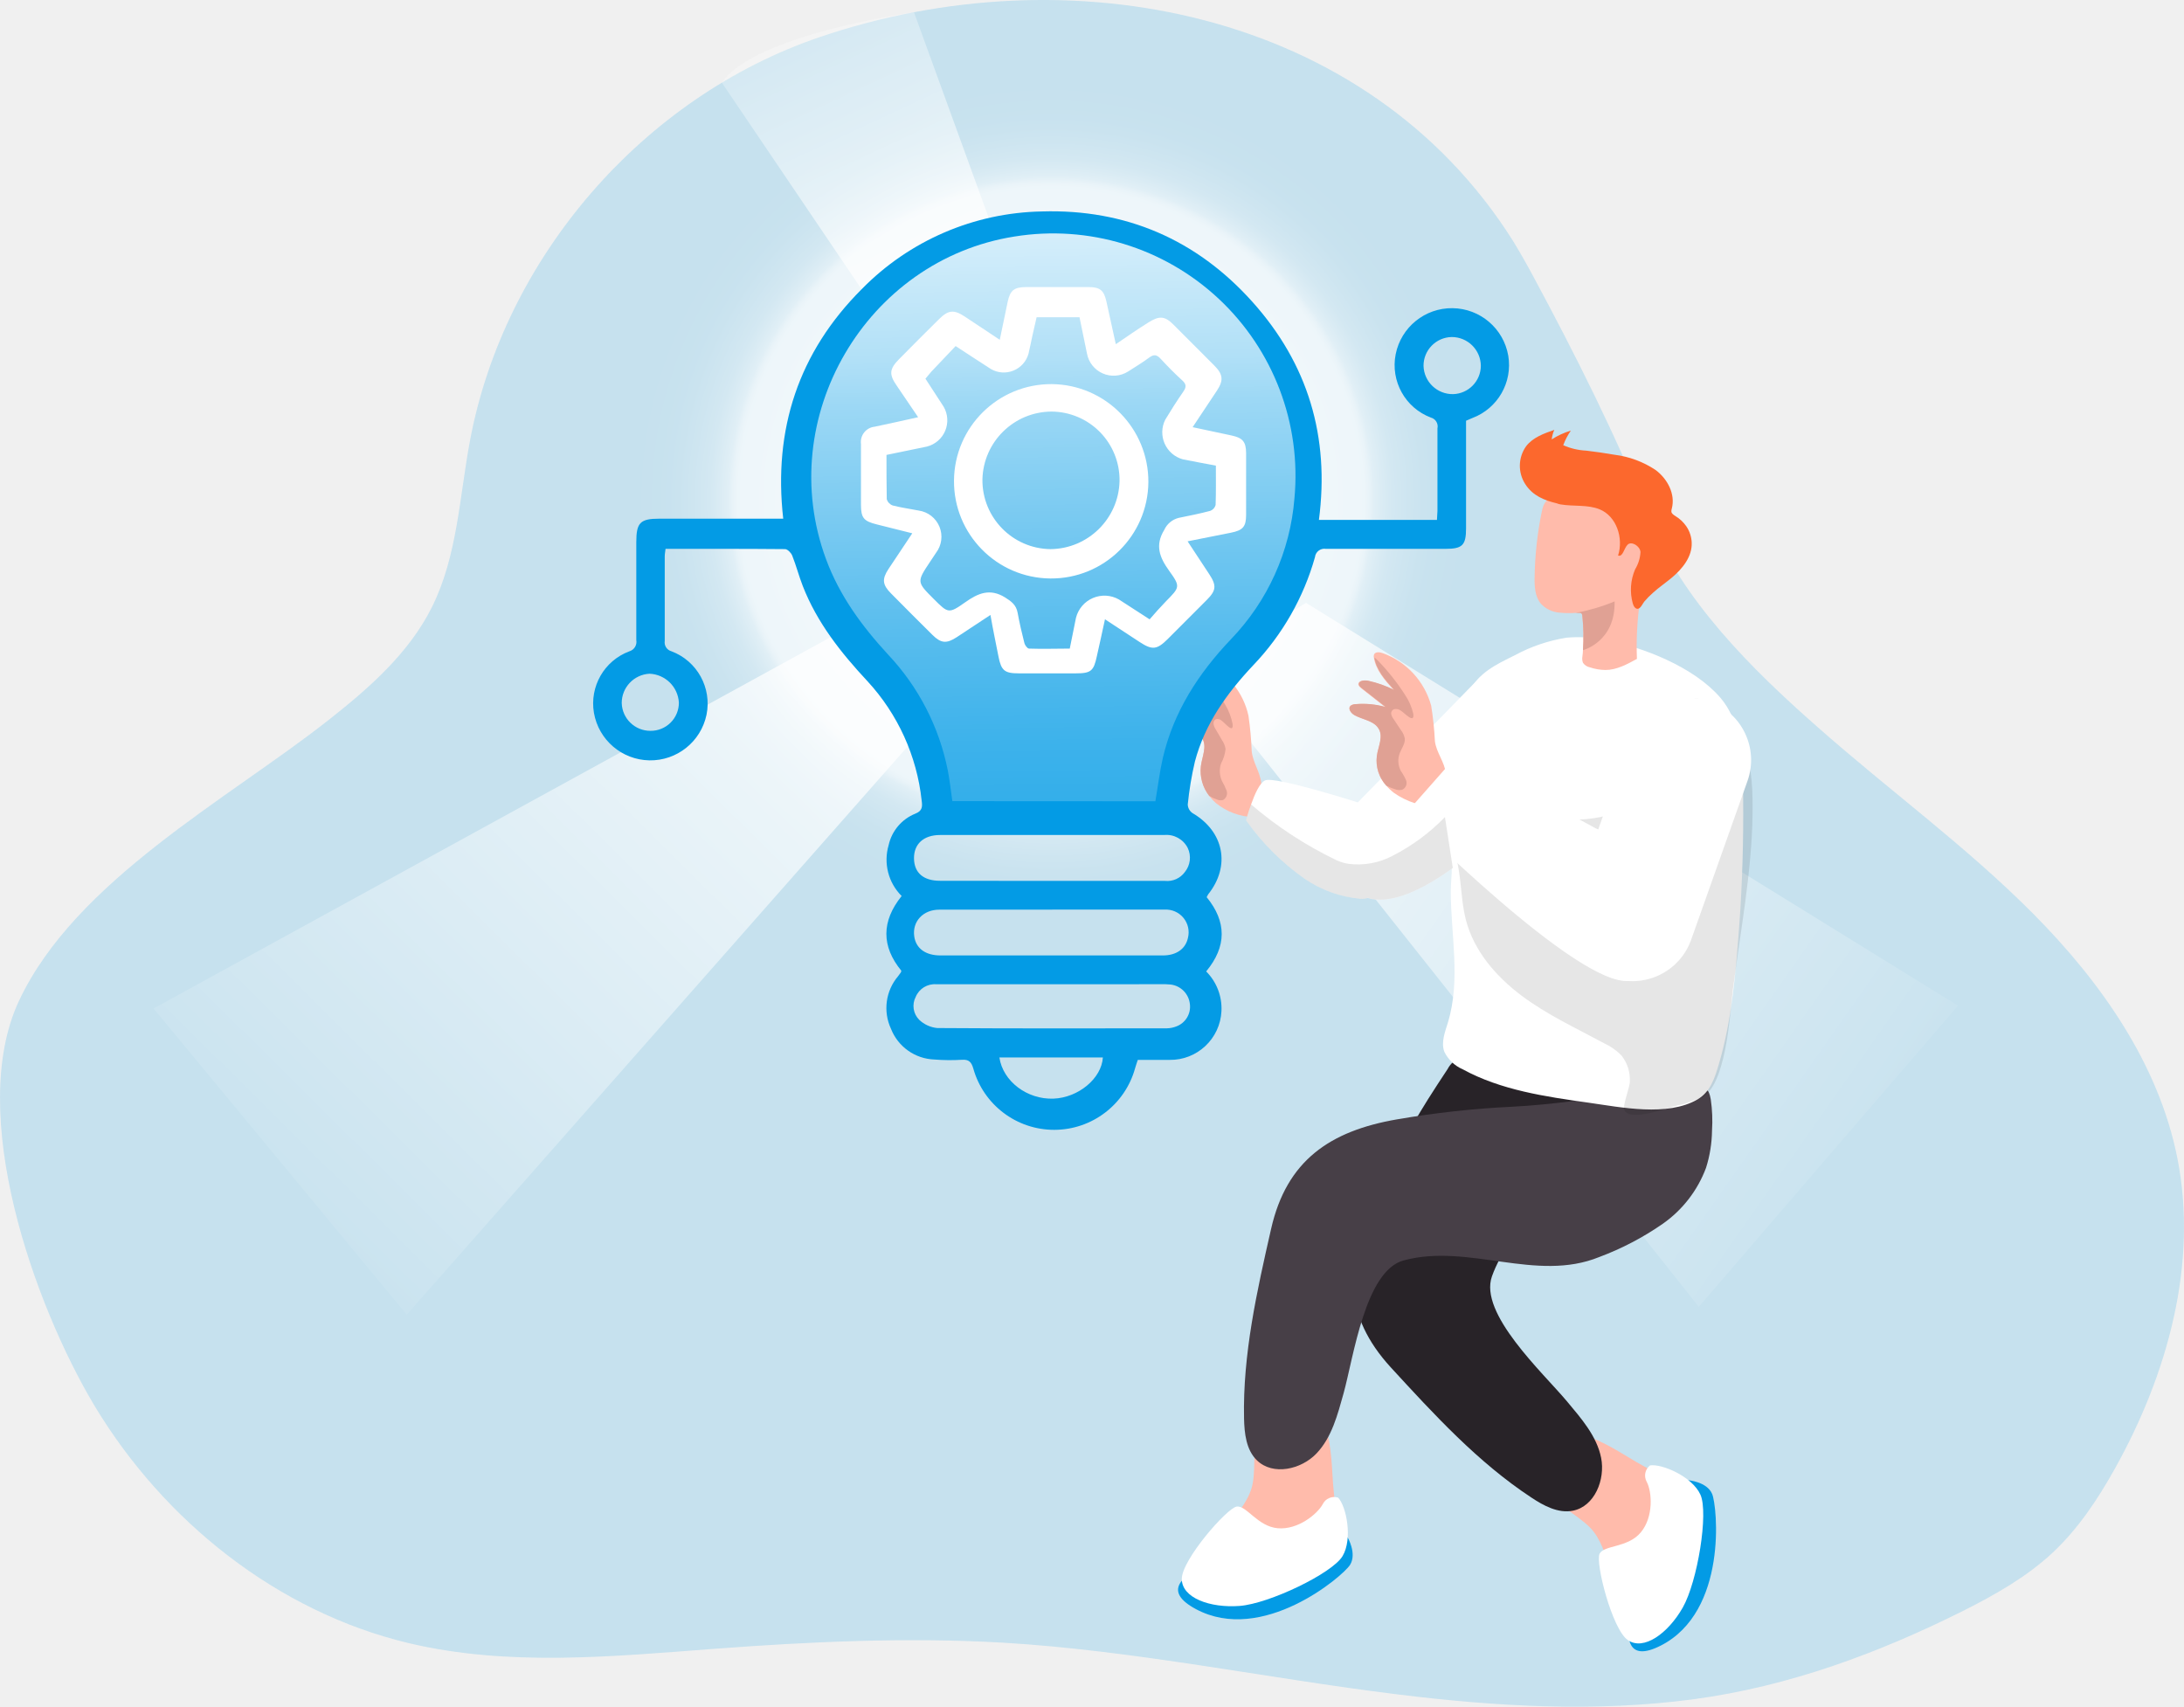
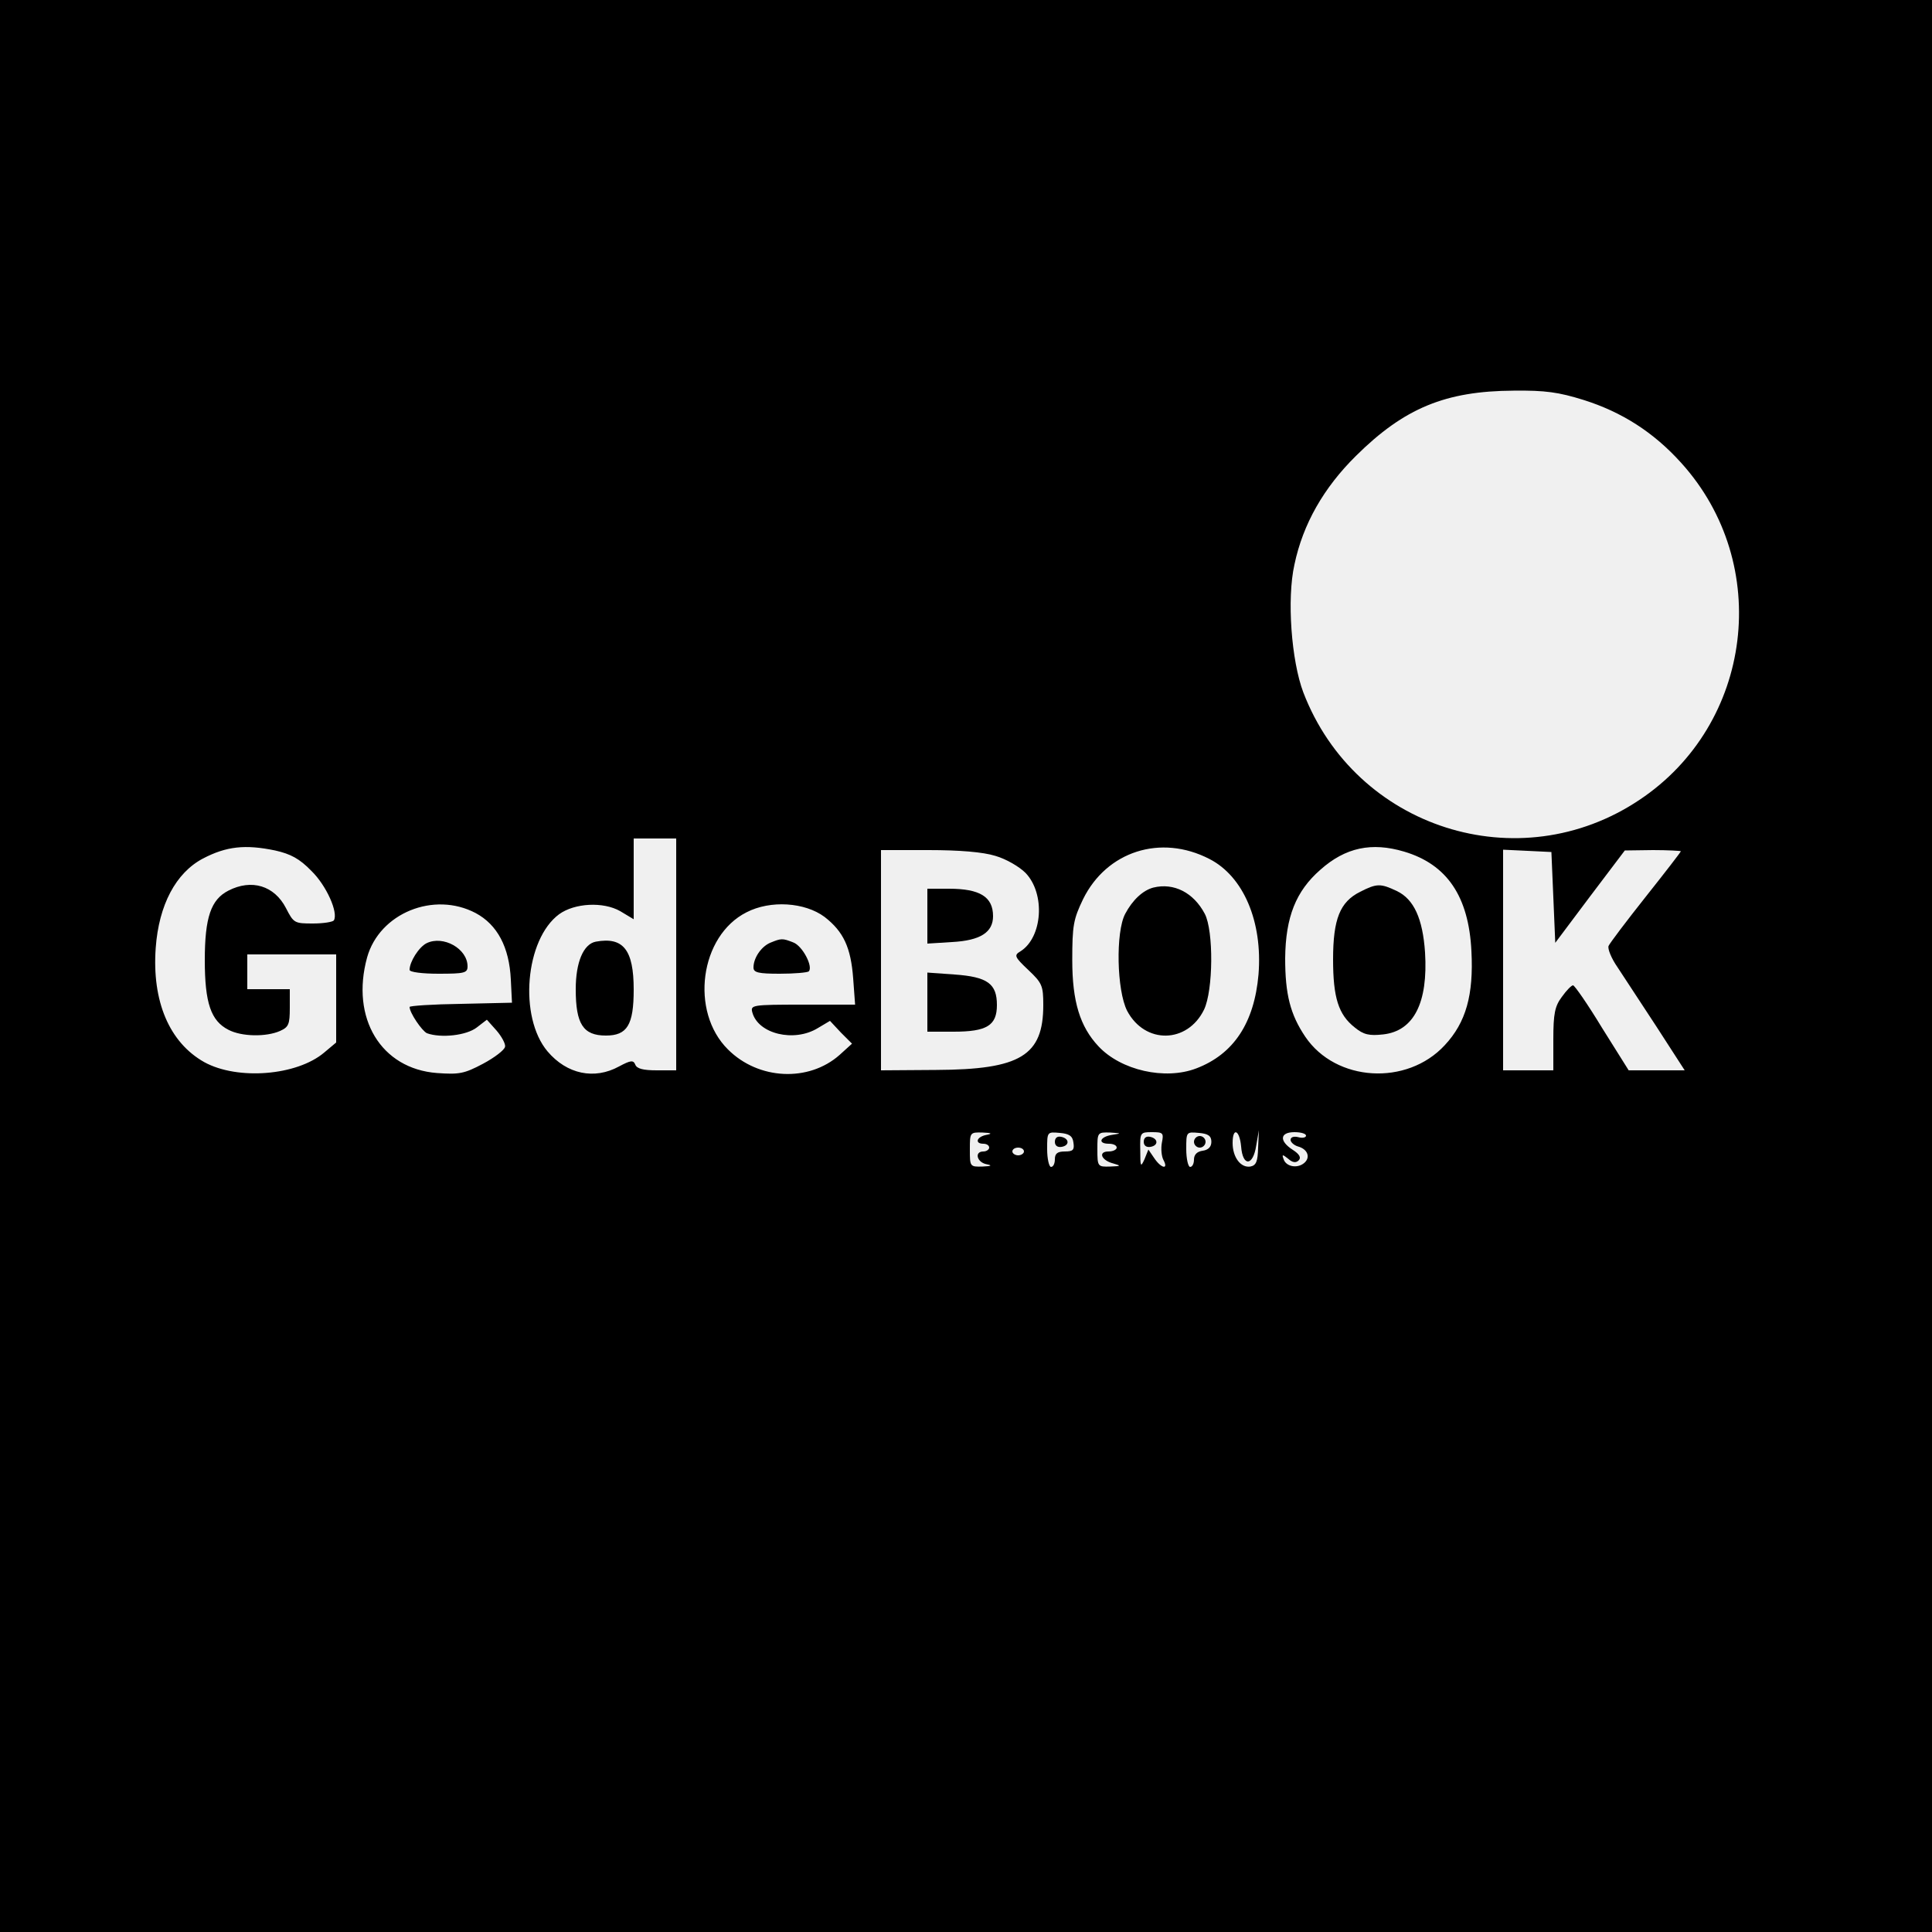
- <svg xmlns="http://www.w3.org/2000/svg" xmlns:xlink="http://www.w3.org/1999/xlink" id="Layer_1" data-name="Layer 1" viewBox="0 0 403.13 315">
-   <defs>
-     <linearGradient id="linear-gradient" x1="1630.96" y1="1694.81" x2="1490.75" y2="1836.15" gradientTransform="translate(-1169.63 2025.06) rotate(-99.69)" gradientUnits="userSpaceOnUse">
-       <stop offset="0.01" stop-color="#fff" />
-       <stop offset="1" stop-color="#fff" stop-opacity="0" />
-     </linearGradient>
-     <radialGradient id="radial-gradient" cx="194" cy="92.22" r="87.63" gradientUnits="userSpaceOnUse">
-       <stop offset="0.01" stop-color="#fff" />
-       <stop offset="0.66" stop-color="#fff" stop-opacity="0.69" />
-       <stop offset="0.67" stop-color="#fff" stop-opacity="0.61" />
-       <stop offset="0.68" stop-color="#fff" stop-opacity="0.47" />
-       <stop offset="0.7" stop-color="#fff" stop-opacity="0.34" />
-       <stop offset="0.72" stop-color="#fff" stop-opacity="0.23" />
-       <stop offset="0.75" stop-color="#fff" stop-opacity="0.15" />
-       <stop offset="0.78" stop-color="#fff" stop-opacity="0.08" />
-       <stop offset="0.81" stop-color="#fff" stop-opacity="0.03" />
-       <stop offset="0.86" stop-color="#fff" stop-opacity="0.01" />
-       <stop offset="1" stop-color="#fff" stop-opacity="0" />
-     </radialGradient>
-     <linearGradient id="linear-gradient-2" x1="217.29" y1="108.58" x2="77.07" y2="249.92" gradientTransform="matrix(1, 0, 0, 1, 0, 0)" xlink:href="#linear-gradient" />
-     <linearGradient id="linear-gradient-3" x1="219.18" y1="97.42" x2="176.94" y2="6.76" gradientTransform="matrix(1, 0, 0, 1, 0, 0)" xlink:href="#linear-gradient" />
-     <linearGradient id="linear-gradient-4" x1="230.89" y1="34.73" x2="237.45" y2="453.05" gradientUnits="userSpaceOnUse">
-       <stop offset="0.01" stop-color="#fff" />
-       <stop offset="0.13" stop-color="#fff" stop-opacity="0.69" />
-       <stop offset="0.15" stop-color="#fff" stop-opacity="0.61" />
-       <stop offset="0.2" stop-color="#fff" stop-opacity="0.47" />
-       <stop offset="0.25" stop-color="#fff" stop-opacity="0.34" />
-       <stop offset="0.3" stop-color="#fff" stop-opacity="0.23" />
-       <stop offset="0.36" stop-color="#fff" stop-opacity="0.15" />
-       <stop offset="0.44" stop-color="#fff" stop-opacity="0.08" />
-       <stop offset="0.52" stop-color="#fff" stop-opacity="0.03" />
-       <stop offset="0.65" stop-color="#fff" stop-opacity="0.01" />
-       <stop offset="1" stop-color="#fff" stop-opacity="0" />
-     </linearGradient>
-   </defs>
-   <path d="M320.61,74c7.67,14.24,15.47,29.73,21.41,44.63,6,15.15,19,28,31,38.56,13.21,11.7,27.57,22.11,40,34.64s23.06,27.63,26.52,44.93c3.91,19.55-1.78,40-11.51,57.43-3.16,5.66-6.79,11.13-11.53,15.55s-10.62,7.76-16.5,10.71c-15.7,7.85-32.21,13.94-49.64,16.29-18.15,2.44-36.6,1.36-54.72-.88-24.36-3-48.49-8.11-73-9.56-17.67-1-35.4-.18-53.06,1.14-18.88,1.42-38.12,3.33-56.54-1.06-24.18-5.78-45.13-22.5-57.94-43.81C44,264,31.4,228.65,41.17,207.83c10.41-22.19,38.6-37.24,57.07-51.77,7.49-5.89,14.89-12.36,19.14-20.88,4.74-9.49,5.09-20.47,7.06-30.89,6.39-33.78,31.95-63.24,64.49-74.33,45.77-15.59,101-5.24,128,37.6C318.2,69.65,319.43,71.79,320.61,74Z" transform="translate(-37.66 -23.1)" fill="#039be5" opacity="0.18" style="isolation:isolate" />
-   <path d="M262.61,152.62l88.62,111.7,47.84-55.59L278.73,134.38S265.28,141.88,262.61,152.62Z" transform="translate(-37.66 -23.1)" fill="url(#linear-gradient)" />
-   <circle cx="194" cy="92.22" r="87.63" fill="url(#radial-gradient)" />
-   <path d="M191,140.7,66,209.25l46.74,56.52,93.54-106.11S201.16,145.14,191,140.7Z" transform="translate(-37.66 -23.1)" fill="url(#linear-gradient-2)" />
-   <path d="M170.91,38.37l25.8,38.15,23.47-13.15-13.81-38S176.7,29.46,170.91,38.37Z" transform="translate(-37.66 -23.1)" fill="url(#linear-gradient-3)" />
-   <path d="M340.76,293.56c2.24,1.22,4.55,2.49,6.07,4.54a12.53,12.53,0,0,1,2.11,7.09,21.32,21.32,0,0,1-5.6,14.87,3.16,3.16,0,0,1-1.8,1.16,2.68,2.68,0,0,1-1.55-.41c-2.56-1.39-3.92-4.24-4.83-7s-1.58-5.69-3.35-8C328.48,301.46,316,297.31,322,290,326.93,283.82,336,291,340.76,293.56Z" transform="translate(-37.66 -23.1)" fill="#ffbbab" />
-   <path d="M301.25,226A176.36,176.36,0,0,0,291,244.9c-5.29,11.4-5.35,21.07,3.37,30.59,8,8.71,16.06,17.51,25.9,24,2.31,1.54,5,3,7.73,2.46,4-.79,6-5.74,5.2-9.76s-3.68-7.28-6.31-10.43c-4.48-5.34-16.29-16.2-13.84-23.07,3.28-9.16,12.86-16,17.69-24.39a3.74,3.74,0,0,0,.68-2.87c-.25-.76,2.61-6.53,2-7-6.25-4.46-16.58-2.9-23.72-5.73a4.32,4.32,0,0,0-2.27-.44,4.42,4.42,0,0,0-2.57,2.18C303.62,222.31,302.42,224.15,301.25,226Z" transform="translate(-37.66 -23.1)" fill="#282328" />
-   <path d="M349.24,296.32s3.48.26,4.45,2.53,2.89,21.7-9.48,28-1.71-17.72-1.71-17.72Z" transform="translate(-37.66 -23.1)" fill="#039be5" />
-   <path d="M342.23,293.59a2.37,2.37,0,0,0-.63,3c1,1.83,1.32,6.49-1.07,9.36s-6.79,2.33-7.61,3.94,2.28,13.9,5.2,15.94,7.43-1.22,10.15-6,4.79-17.47,3.26-20.84S344.41,293.26,342.23,293.59Z" transform="translate(-37.66 -23.1)" fill="#fff" />
-   <path d="M283.84,298.32c.28,2.53.54,5.16-.28,7.57a12.42,12.42,0,0,1-4.62,5.77,21.35,21.35,0,0,1-15.42,3.87,3.19,3.19,0,0,1-2-.82,2.7,2.7,0,0,1-.55-1.51c-.31-2.89,1.26-5.64,3-8s3.79-4.54,4.68-7.31c1.66-5.2-2-17.83,7.4-17.12C284,281.4,283.24,292.89,283.84,298.32Z" transform="translate(-37.66 -23.1)" fill="#ffbbab" />
-   <path d="M316.86,227.38a174,174,0,0,0-21.35,2.34c-12.38,2.14-20.36,7.6-23.22,20.19-2.62,11.51-5.25,23.17-5,35,.06,2.78.39,5.82,2.38,7.75,2.95,2.87,8.17,1.7,11-1.28s3.89-7.16,5-11.12c1.85-6.72,4-22.62,11.09-24.51,12-3.22,24.42,4.12,36.09-.62A53.18,53.18,0,0,0,344.57,249a22,22,0,0,0,8-10.35,23.77,23.77,0,0,0,1.1-6.86,27.73,27.73,0,0,0-.23-5.76c-.4-2.19-.78-1.93-3-1.88-3.77.08-7.52.42-11.26.85C331.76,225.79,324.36,227,316.86,227.38Z" transform="translate(-37.66 -23.1)" fill="#473f47" />
-   <path d="M286.4,306.86s1.77,3,.45,5.1-16.18,14.73-28.44,8.16S272,308.64,272,308.64Z" transform="translate(-37.66 -23.1)" fill="#039be5" />
-   <path d="M284.66,299.54a2.36,2.36,0,0,0-2.84,1.2c-1,1.84-4.59,4.78-8.31,4.45s-5.78-4.25-7.57-4S255.81,311,255.8,314.53s5.23,5.41,10.67,5,17.09-6,19-9.19S286.17,301.14,284.66,299.54Z" transform="translate(-37.66 -23.1)" fill="#fff" />
-   <path d="M286.52,182.56c.17,2.91,1.11,5.45,3.64,6.29a4.11,4.11,0,0,0,.65.18c4.65.93,10.75-2.61,15-5.7a58.36,58.36,0,0,0,5.08-4.13V148.07l-22.62,23.16S286.2,177.45,286.52,182.56Z" transform="translate(-37.66 -23.1)" fill="#fff" />
-   <path d="M305.64,183.23c0,1.45-.18,2.93-.19,4.39,0,8,1.87,16.34-.53,24.22-.54,1.76-1.29,3.64-.67,5.38a6.7,6.7,0,0,0,3.37,3.24c7.08,3.87,15.28,5.06,23.27,6.18,6,.85,14.55,2.63,20.11-.61,2.37-1.38,3.17-3.95,3.93-6.51,2.41-8.16,3.12-16.93,3.75-25.37.08-1.11.16-2.23.23-3.34q.69-11.55.47-23.11c-.11-5.59-.55-11.63-4.2-15.85-4.86-5.62-14.25-9.34-21.38-10.65a24.06,24.06,0,0,0-7-.39,29.84,29.84,0,0,0-9.51,3.23c-3.54,1.75-6.69,3.23-8.43,6.73a47.78,47.78,0,0,0-3.95,12.75,45.58,45.58,0,0,0-.23,12.51c.21,2,.74,4.07.94,6.09C305.62,182.49,305.64,182.86,305.64,183.23Z" transform="translate(-37.66 -23.1)" fill="#fff" />
-   <path d="M338.45,228.76c2.33.69,7.71-1.44,9.5-1.76,1.07-.19,2-.72,3.1-1,5.32-1.33,5.95-16.29,6.48-20.31,1.38-10.65,3.49-21.66,3.62-32.34.05-4.11-.06-8.31-1.41-12.19s-4.11-7.48-8-8.87a4.09,4.09,0,0,0-2.36-.26c-3.25.83-3.92,6.18-4.48,8.78-.84,4-2.26,8.1-5.72,10.55-8.41,6-22.6,1.55-31.69.07a4.19,4.19,0,0,0-2.46.09,3.05,3.05,0,0,0-1.3,3.48,17.57,17.57,0,0,0,1.69,3.63c2.18,4.37,1.6,9.58,2.83,14.31,1.48,5.69,5.55,10.4,10.25,13.93s10.06,6,15.25,8.8a10.64,10.64,0,0,1,3.2,2.25,7.16,7.16,0,0,1,1.55,4.82c0,1.12-1.42,4.52-1,5.31A1.49,1.49,0,0,0,338.45,228.76Z" transform="translate(-37.66 -23.1)" fill="#020202" opacity="0.1" />
-   <path d="M322.08,134.53a5.18,5.18,0,0,0,3.28,1.64,17.56,17.56,0,0,0,3.16.06l.59,0a.63.63,0,0,1,.43.08.67.67,0,0,1,.19.47,35.22,35.22,0,0,1,.12,6.33h0c0,.38-.06.76-.1,1.14a2.18,2.18,0,0,0,.1,1.19,2,2,0,0,0,1.28.84,9.34,9.34,0,0,0,2.86.49c2.08,0,4-1.05,5.82-2.05a59,59,0,0,1,.57-10.79c.67-4.61,1.88-9.23,1.38-13.86a9,9,0,0,0-1.9-5c-1.67-1.87-4.36-2.48-6.87-2.47a17.38,17.38,0,0,0-9.43,2.58c-1,.71-1.16,1.61-1.4,2.79-.36,1.82-.65,3.66-.85,5.5q-.35,3.15-.39,6.33C320.9,131.42,321,133.25,322.08,134.53Z" transform="translate(-37.66 -23.1)" fill="#ffbbab" />
-   <path d="M325.74,116.21c2.36.4,4.95,0,7.18.9,3.12,1.27,4.45,5.32,3.41,8.53.9.32,1.06-1.3,1.76-2s2.27.22,2.38,1.35a6.91,6.91,0,0,1-1,3.21,9.51,9.51,0,0,0-.42,6.31c.14.49.5,1.08,1,.95s.84-1,1.14-1.34a14.92,14.92,0,0,1,1.58-1.6c1.1-1,2.3-1.81,3.43-2.75,2-1.66,3.84-3.93,3.72-6.53a5.71,5.71,0,0,0-1-3,6.59,6.59,0,0,0-2-1.88c-.31-.2-.68-.42-.75-.79a1.61,1.61,0,0,1,.08-.61c.69-2.63-.78-5.46-3-7.11a17.54,17.54,0,0,0-7.58-2.81c-1.74-.31-3.49-.55-5.24-.76a11.85,11.85,0,0,1-4.22-1,11.86,11.86,0,0,1,1.4-2.69,13.45,13.45,0,0,0-3.53,1.62,6,6,0,0,1,.48-1.76c-1.91.66-3.93,1.38-5.19,3a6.22,6.22,0,0,0-.18,7c1.36,2.13,3.49,3,5.83,3.56Q325.42,116.17,325.74,116.21Z" transform="translate(-37.66 -23.1)" fill="#fc682d" />
-   <path d="M328.52,136.23l.59,0a.63.63,0,0,1,.43.08.67.67,0,0,1,.19.47,35.22,35.22,0,0,1,.12,6.33h0s6-1.53,5.84-9a35.53,35.53,0,0,1-7.13,2.11Z" transform="translate(-37.66 -23.1)" fill="#e0a194" />
-   <path d="M255.7,157c1.28.81,3,1.05,3.83,2.34,1,1.51,0,3.44-.21,5.21a7.5,7.5,0,0,0,1.54,5.46,8.69,8.69,0,0,0,1.24,1.33,11.58,11.58,0,0,0,7,2.59s1.41-5.66,1.37-6.24c-.17-2-1.54-3.82-1.76-5.89a65,65,0,0,0-.6-6.56,13.81,13.81,0,0,0-7.75-9.65c-.49-.22-1.19-.35-1.46.12a1,1,0,0,0-.07.64v0c.3,2.27,1.78,4.19,3.21,6a16.58,16.58,0,0,0-4.12-1.67c-.64-.17-1.59-.07-1.6.59a1.16,1.16,0,0,0,.49.78l3.86,3.46a12,12,0,0,0-4.86-.53,1.27,1.27,0,0,0-.76.26C254.57,155.75,255.09,156.62,255.7,157Z" transform="translate(-37.66 -23.1)" fill="#ffbbab" />
-   <path d="M255.7,157c1.28.81,3,1.05,3.83,2.34,1,1.51,0,3.44-.21,5.21a7.5,7.5,0,0,0,1.54,5.46,7.27,7.27,0,0,0,1.44.67,1.64,1.64,0,0,0,1.11.09,1.43,1.43,0,0,0,.67-1.7,11,11,0,0,0-.86-1.8,4.43,4.43,0,0,1-.17-3.26,7,7,0,0,0,.83-2.66,4,4,0,0,0-.65-1.62l-1.17-2a2.46,2.46,0,0,1-.4-1,.85.85,0,0,1,.43-.88,1.19,1.19,0,0,1,1.09.29c.65.47,2.2,2.46,2,.61a11,11,0,0,0-1.35-3.55,39.77,39.77,0,0,0-4.39-6.31,4.66,4.66,0,0,0-.58-.6v0c.3,2.27,1.78,4.19,3.21,6a16.58,16.58,0,0,0-4.12-1.67c-.64-.17-1.59-.07-1.6.59a1.16,1.16,0,0,0,.49.78l3.86,3.46a12,12,0,0,0-4.86-.53,1.27,1.27,0,0,0-.76.26C254.57,155.75,255.09,156.62,255.7,157Z" transform="translate(-37.66 -23.1)" fill="#e0a194" />
-   <path d="M287.67,155.11c1.46.81,3.45,1,4.36,2.34,1.09,1.51,0,3.44-.23,5.21a6.86,6.86,0,0,0,1.75,5.46,9.36,9.36,0,0,0,1.41,1.33,14.35,14.35,0,0,0,8,2.59s1.61-5.66,1.56-6.24c-.19-2-1.75-3.82-2-5.89a59.76,59.76,0,0,0-.69-6.56A14.33,14.33,0,0,0,293,143.7c-.56-.22-1.36-.35-1.67.12a.94.94,0,0,0-.08.64v0c.34,2.27,2,4.19,3.66,6a20.36,20.36,0,0,0-4.7-1.67c-.72-.17-1.81-.07-1.82.59,0,.32.3.57.56.78l4.4,3.46a15.43,15.43,0,0,0-5.54-.53,1.59,1.59,0,0,0-.87.26C286.38,153.86,287,154.73,287.67,155.11Z" transform="translate(-37.66 -23.1)" fill="#ffbbab" />
-   <path d="M287.67,155.11c1.46.81,3.45,1,4.36,2.34,1.09,1.51,0,3.44-.23,5.21a6.86,6.86,0,0,0,1.75,5.46,8.81,8.81,0,0,0,1.64.67,2.13,2.13,0,0,0,1.27.09,1.37,1.37,0,0,0,.76-1.7,10.22,10.22,0,0,0-1-1.8,4,4,0,0,1-.19-3.26c.35-.89,1-1.73.94-2.66a3.66,3.66,0,0,0-.74-1.62l-1.33-2a2.31,2.31,0,0,1-.46-1A.83.83,0,0,1,295,154a1.52,1.52,0,0,1,1.25.29c.74.47,2.5,2.46,2.29.61a10.34,10.34,0,0,0-1.54-3.55,40,40,0,0,0-5-6.31,4.82,4.82,0,0,0-.66-.6v0c.34,2.27,2,4.19,3.66,6a20.36,20.36,0,0,0-4.7-1.67c-.72-.17-1.81-.07-1.82.59,0,.32.3.57.56.78l4.4,3.46a15.43,15.43,0,0,0-5.54-.53,1.59,1.59,0,0,0-.87.26C286.38,153.86,287,154.73,287.67,155.11Z" transform="translate(-37.66 -23.1)" fill="#e0a194" />
-   <path d="M267.66,174.52a44.48,44.48,0,0,0,10.86,10.82A21.68,21.68,0,0,0,288.73,189a3.63,3.63,0,0,0,1.43-.16,3.84,3.84,0,0,0,2-1.36,11.35,11.35,0,0,0,2.62-6.45c.25-6.2-6.47-9.81-6.47-9.81s-15.3-4.88-17.12-4.08c-1,.43-1.94,2.58-2.6,4.45C268,173.16,267.66,174.52,267.66,174.52Z" transform="translate(-37.66 -23.1)" fill="#fff" />
-   <rect x="332.71" y="151" width="22.97" height="54.09" rx="11.49" transform="translate(571.41 437.82) rotate(-160.47)" fill="#fff" />
-   <path d="M332.2,176l-25.31-13.8-9.76,11.07s31.87,32.14,41.28,30.87,5.43-11.24,5.43-11.24S347.39,182.22,332.2,176Z" transform="translate(-37.66 -23.1)" fill="#fff" />
-   <path d="M267.66,174.52a44.48,44.48,0,0,0,10.86,10.82A21.68,21.68,0,0,0,288.73,189a3.63,3.63,0,0,0,1.43-.16,4.11,4.11,0,0,0,.65.18c4.65.93,10.75-2.61,15-5.7l0-.1-1.44-9.3a36.66,36.66,0,0,1-9.59,7.11,13.72,13.72,0,0,1-8.22,1.52,8.52,8.52,0,0,1-2.21-.67,72.29,72.29,0,0,1-15.76-10.29C268,173.16,267.66,174.52,267.66,174.52Z" transform="translate(-37.66 -23.1)" fill="#020202" opacity="0.1" />
-   <g id="I4ccdY">
-     <path d="M260.39,188.7c3.7,4.53,3.73,9.1-.09,13.71a9.69,9.69,0,0,1,2.82,7.33,9.45,9.45,0,0,1-9.59,9c-1.92,0-3.84,0-5.85,0-.18.57-.36,1-.5,1.54a15.5,15.5,0,0,1-29.86.07c-.35-1.22-.82-1.72-2.12-1.63a35.88,35.88,0,0,1-5.08-.05,8.94,8.94,0,0,1-8-5.67,9.08,9.08,0,0,1,1.32-9.72c.18-.23.35-.47.52-.71a1.13,1.13,0,0,0,.07-.29c-3.69-4.5-3.69-9.13.06-13.79a9.47,9.47,0,0,1-2.4-9.4,8.16,8.16,0,0,1,4.92-5.8c1.38-.53,1.31-1.39,1.17-2.45a38.57,38.57,0,0,0-10-22c-4.91-5.26-9.3-10.81-11.94-17.57-.72-1.85-1.22-3.78-1.95-5.62-.2-.51-.86-1.18-1.31-1.19-7.31-.07-14.61-.05-22.07-.05-.05.5-.15.94-.15,1.38,0,5.2,0,10.41,0,15.61a1.71,1.71,0,0,0,1.25,1.92,10.32,10.32,0,0,1,6.46,11.72,10.58,10.58,0,0,1-20.78-.36,10.27,10.27,0,0,1,6.52-11.35,1.82,1.82,0,0,0,1.3-2.08c0-6,0-12.05,0-18.08,0-3.6.72-4.33,4.26-4.33h22.86c-1.86-16.54,2.84-30.72,14.49-42.37A47.76,47.76,0,0,1,230,62.13c15.44-.46,28.51,5.18,38.81,16.66s14.31,24.94,12.3,40.28H302.9c0-.61.09-1.12.09-1.63,0-5.09,0-10.18,0-15.26a1.69,1.69,0,0,0-1.21-2,10.35,10.35,0,0,1-6.5-11.7,10.57,10.57,0,0,1,20.78.27,10.44,10.44,0,0,1-6.6,11.5c-.38.15-.75.32-1.19.51v19.84c0,3.14-.67,3.81-3.79,3.81-7.36,0-14.73,0-22.1,0a1.74,1.74,0,0,0-2,1.54A47.54,47.54,0,0,1,269,145.88c-4.88,5.18-8.94,10.82-10.78,17.79a62,62,0,0,0-1.32,7.92,2,2,0,0,0,.87,1.59c5.83,3.4,7.08,9.76,2.9,15A5.1,5.1,0,0,0,260.39,188.7Zm-28.54-3c7,0,13.9,0,20.86,0a4,4,0,0,0,3.65-1.63,4.19,4.19,0,0,0,.53-4.46,4.4,4.4,0,0,0-4.35-2.38c-13.78,0-27.57,0-41.36,0-3.05,0-4.85,1.67-4.81,4.34s1.77,4.11,4.8,4.11Zm.06,5.31H227.7c-5.55,0-11.11,0-16.66,0-3,0-5,2.18-4.63,4.9.3,2.23,2.05,3.55,4.86,3.55q12.9,0,25.78,0c5.09,0,10.18,0,15.26,0,2.51,0,4.19-1.23,4.62-3.22A4.2,4.2,0,0,0,252.6,191C245.7,191,238.81,191,231.91,191Zm-.06,13.77H210.48a3.79,3.79,0,0,0-3.79,2.32,3.61,3.61,0,0,0,.64,4.24,5.61,5.61,0,0,0,3.34,1.52c14.13.1,28.27.07,42.4.05a5,5,0,0,0,1.7-.34,3.88,3.88,0,0,0,2.52-4.16,4.06,4.06,0,0,0-3.54-3.58,15.34,15.34,0,0,0-1.92-.06Zm-9.72,13.51c.65,4.4,5.12,7.79,10,7.6,4.6-.18,8.87-3.74,9.1-7.6ZM300.42,90.64a5.37,5.37,0,0,0,5.48,5.21A5.27,5.27,0,0,0,311,90.62a5.37,5.37,0,0,0-5.39-5.31A5.3,5.3,0,0,0,300.42,90.64ZM157.74,158a5.19,5.19,0,0,0,5.23-5.2,5.65,5.65,0,0,0-5.43-5.34,5.41,5.41,0,0,0-5.12,5.4A5.28,5.28,0,0,0,157.74,158Z" transform="translate(-37.66 -23.1)" fill="#039be5" />
+ <svg xmlns="http://www.w3.org/2000/svg" version="1.0" width="500pt" height="500pt" viewBox="0 0 500 500" preserveAspectRatio="xMidYMid meet">
+   <g transform="translate(0,500) scale(0.1,-0.1)" fill="#000000" stroke="none">
+     <path d="M0 2500 l0 -2500 2500 0 2500 0 0 2500 0 2500 -2500 0 -2500 0 0 -2500z m4098 1465 c99 -31 182 -84 253 -163 237 -262 186 -676 -108 -872 -312 -209 -735 -74 -870 278 -31 82 -43 242 -23 331 22 105 76 199 159 281 125 124 232 168 408 169 82 1 117 -4 181 -24z m-2348 -1435 l0 -300 -50 0 c-35 0 -52 4 -56 15 -5 12 -12 11 -42 -5 -64 -35 -135 -20 -185 39 -75 89 -58 290 30 355 40 29 114 33 158 8 l35 -21 0 104 0 105 55 0 55 0 0 -300z m-1038 269 c40 -9 63 -21 94 -53 39 -38 70 -108 58 -128 -3 -4 -27 -8 -54 -8 -48 0 -50 1 -70 40 -30 58 -89 76 -149 45 -45 -23 -61 -69 -61 -180 0 -111 16 -157 61 -180 34 -18 98 -19 134 -3 22 10 25 17 25 60 l0 48 -55 0 -55 0 0 45 0 45 115 0 115 0 0 -114 0 -114 -31 -26 c-71 -60 -224 -72 -310 -25 -91 51 -136 158 -126 296 8 111 52 194 122 231 61 32 110 37 187 21z m2418 -22 c88 -45 138 -162 127 -299 -11 -125 -64 -206 -161 -243 -81 -31 -195 -5 -253 57 -48 51 -68 116 -68 223 0 90 3 106 28 158 61 124 201 169 327 104z m504 19 c111 -33 167 -116 174 -257 6 -114 -14 -185 -69 -244 -98 -106 -282 -95 -361 22 -39 58 -52 110 -52 203 1 107 28 174 91 229 65 58 133 72 217 47z m-1058 -11 c28 -8 62 -28 78 -44 52 -54 44 -167 -13 -203 -17 -10 -16 -14 20 -48 36 -34 39 -41 39 -91 0 -131 -59 -167 -277 -168 l-143 -1 0 285 0 285 123 0 c80 0 141 -5 173 -15z m1444 -107 l5 -118 90 120 90 119 73 1 c39 0 72 -2 72 -3 0 -2 -41 -55 -91 -118 -50 -63 -93 -120 -96 -127 -3 -7 7 -32 23 -55 15 -23 61 -93 101 -154 l73 -113 -73 0 -72 0 -69 110 c-37 61 -71 110 -75 110 -4 0 -17 -13 -29 -30 -18 -24 -22 -43 -22 -110 l0 -80 -65 0 -65 0 0 285 0 286 63 -3 62 -3 5 -117z m-2789 -41 c56 -30 87 -88 91 -172 l3 -60 -132 -3 c-73 -1 -133 -5 -133 -8 0 -15 32 -62 45 -68 36 -13 102 -6 129 15 l26 20 25 -28 c13 -15 24 -35 22 -42 -1 -8 -27 -28 -57 -44 -49 -26 -62 -28 -119 -24 -145 11 -224 142 -181 299 32 115 173 172 281 115z m903 -10 c49 -38 68 -79 74 -159 l5 -68 -136 0 c-131 0 -135 -1 -130 -20 15 -56 108 -78 169 -41 l32 19 28 -30 29 -29 -32 -29 c-80 -71 -210 -65 -289 14 -99 98 -73 294 48 355 62 32 151 26 202 -12z m419 -564 c-26 -5 -31 -23 -8 -23 8 0 15 -4 15 -10 0 -5 -7 -10 -15 -10 -24 0 -17 -28 8 -33 16 -3 13 -5 -10 -6 -33 -1 -33 0 -33 44 0 44 0 45 33 44 23 -1 26 -3 10 -6z m225 -20 c3 -19 -1 -23 -22 -23 -19 0 -26 -5 -26 -20 0 -11 -4 -20 -10 -20 -5 0 -10 21 -10 46 0 45 0 45 33 42 24 -2 33 -8 35 -25z m100 20 c-32 -5 -38 -23 -8 -23 11 0 20 -4 20 -10 0 -5 -9 -10 -21 -10 -28 0 -19 -23 12 -31 21 -6 21 -7 -8 -8 -32 -1 -33 0 -33 44 0 44 0 45 33 44 30 -2 30 -2 5 -6z m129 -20 c-3 -15 -1 -36 4 -45 14 -26 -6 -22 -24 5 l-15 22 -10 -25 c-10 -22 -11 -20 -11 23 -1 46 0 47 30 47 29 0 31 -2 26 -27z m128 2 c0 -13 -8 -21 -22 -23 -15 -2 -23 -10 -23 -23 0 -10 -4 -19 -10 -19 -5 0 -10 21 -10 46 0 45 0 45 33 42 24 -2 32 -8 32 -23z m77 -12 c4 -53 31 -51 39 2 l7 40 -2 -45 c-1 -36 -5 -46 -20 -49 -25 -4 -46 24 -46 61 0 42 18 34 22 -9z m168 28 c0 -5 -9 -7 -20 -4 -12 3 -20 0 -20 -7 0 -6 9 -14 19 -17 26 -7 33 -29 16 -43 -18 -15 -47 -9 -53 10 -5 13 -3 13 12 1 11 -10 20 -11 27 -4 7 7 2 16 -15 27 -36 23 -34 46 4 46 17 0 30 -4 30 -9z m-730 -41 c0 -5 -7 -10 -15 -10 -8 0 -15 5 -15 10 0 6 7 10 15 10 8 0 15 -4 15 -10z" />
+     <path d="M1542 2563 c-32 -6 -52 -53 -52 -123 0 -90 19 -120 78 -120 55 0 72 27 72 119 0 103 -27 137 -98 124z" />
+     <path d="M2985 2703 c-27 -7 -54 -32 -73 -68 -25 -47 -22 -198 5 -251 46 -87 156 -85 199 3 24 50 25 204 2 248 -29 55 -80 81 -133 68z" />
+     <path d="M3520 2692 c-52 -26 -70 -70 -70 -175 0 -99 14 -143 56 -176 23 -19 38 -22 74 -18 79 9 116 82 108 212 -6 88 -29 138 -73 159 -42 20 -52 20 -95 -2z" />
+     <path d="M2400 2629 l0 -71 64 4 c73 4 106 25 106 67 0 50 -34 71 -114 71 l-56 0 0 -71z" />
+     <path d="M2400 2406 l0 -76 68 0 c86 0 112 16 112 69 0 55 -24 73 -110 79 l-70 5 0 -77z" />
+     <path d="M1104 2559 c-20 -10 -44 -48 -44 -69 0 -6 34 -10 75 -10 67 0 75 2 75 19 0 46 -63 81 -106 60z" />
+     <path d="M1993 2560 c-23 -10 -43 -39 -43 -64 0 -13 13 -16 68 -16 38 0 71 3 75 6 12 12 -16 66 -40 75 -28 11 -31 11 -60 -1z" />
+     <path d="M2730 2045 c0 -10 7 -15 18 -13 21 4 19 22 -2 26 -10 2 -16 -3 -16 -13z" />
+     <path d="M2960 2045 c0 -10 7 -15 18 -13 21 4 19 22 -2 26 -10 2 -16 -3 -16 -13z" />
+     <path d="M3090 2045 c0 -8 7 -15 15 -15 8 0 15 7 15 15 0 8 -7 15 -15 15 -8 0 -15 -7 -15 -15z" />
  </g>
-   <path d="M250.92,171c.48-2.79.79-5.4,1.38-8,2-8.55,6.58-15.61,12.57-21.9a42.32,42.32,0,0,0,11.72-26,44.73,44.73,0,0,0-51.68-48.34c-27.41,4.33-44.43,33.5-34.78,59.55,2.5,6.77,6.64,12.39,11.48,17.64a43.5,43.5,0,0,1,11,21.37c.37,1.87.56,3.77.84,5.66Z" transform="translate(-37.66 -23.1)" fill="url(#linear-gradient-4)" />
-   <path d="M241.62,137.41c-.56,2.53-1,4.67-1.5,6.82-.58,2.73-1.08,3.16-3.89,3.16-3.51,0-7,0-10.52,0-2.63,0-3.24-.51-3.75-3.12-.48-2.45-1-4.9-1.48-7.66l-6.2,4.09c-1.88,1.24-2.92,1.16-4.49-.39-2.57-2.55-5.14-5.11-7.68-7.69-1.58-1.59-1.67-2.64-.45-4.49,1.41-2.14,2.84-4.26,4.39-6.59l-6.58-1.65c-2.4-.6-2.88-1.2-2.89-3.62,0-3.74,0-7.48,0-11.22a2.84,2.84,0,0,1,2.55-3.19c2.56-.53,5.11-1.11,8-1.75l-4-5.9c-1.38-2-1.29-3,.43-4.76Q207.24,85.71,211,82c1.72-1.7,2.75-1.79,4.77-.45l6.43,4.27c.51-2.47,1-4.74,1.46-7,.45-2.12,1.18-2.72,3.38-2.73q5.78,0,11.57,0c2.09,0,2.82.61,3.27,2.64.57,2.55,1.13,5.1,1.74,7.9,2.13-1.44,4-2.75,6-4s3-1.25,4.62.37q3.79,3.77,7.56,7.57c1.63,1.64,1.73,2.74.48,4.64-1.44,2.18-2.89,4.35-4.48,6.74l7.22,1.54c2,.44,2.64,1.13,2.65,3.25q0,5.7,0,11.4c0,2.2-.61,2.85-2.8,3.29l-8,1.59,4,6.07c1.37,2.09,1.29,3-.46,4.75-2.39,2.41-4.79,4.8-7.19,7.2-2,2-2.87,2.09-5.18.58Zm-40.33-30.34c0,2.79,0,5.48.05,8.16a1.76,1.76,0,0,0,1.09,1.17c1.58.41,3.21.62,4.81.94a4.89,4.89,0,0,1,3.19,7.81c-.36.54-.72,1.07-1.07,1.61-2.5,3.75-2.5,3.75.65,6.9,2.67,2.66,2.75,2.77,5.83.6,2.36-1.67,4.54-2.61,7.33-.89,1.17.73,2.06,1.39,2.32,2.81.35,1.89.78,3.77,1.26,5.64.11.4.55,1,.86,1,2.49.09,5,0,7.51,0,.41-2,.78-3.87,1.15-5.69a5.42,5.42,0,0,1,7.92-3.38c1.81,1.16,3.61,2.34,5.67,3.67,1-1.16,2-2.28,3-3.31,2.59-2.63,2.73-2.71.58-5.69-1.75-2.43-2.61-4.67-.89-7.49a4,4,0,0,1,2.68-2.24c1.94-.39,3.89-.78,5.81-1.29a1.58,1.58,0,0,0,1-1.08c.09-2.38.05-4.77.05-7.27-2.12-.4-4.13-.77-6.12-1.17a5.18,5.18,0,0,1-3.22-7.32c1.05-1.75,2.16-3.48,3.32-5.16.55-.8.63-1.35-.17-2.07-1.38-1.25-2.7-2.59-4-4-.68-.74-1.22-.88-2.07-.26-1.26.94-2.62,1.75-3.95,2.61a5,5,0,0,1-7.58-3.31c-.45-2.26-.93-4.52-1.38-6.71h-7.92c-.27,1.18-.52,2.25-.76,3.33s-.47,2.29-.74,3.42a4.74,4.74,0,0,1-6.93,2.81c-2.11-1.35-4.19-2.73-6.52-4.24l-4.5,4.74L208.48,93l3.36,5.17a5,5,0,0,1-3.09,7.36Z" transform="translate(-37.66 -23.1)" fill="#fff" />
-   <path d="M249.63,112.11A17.94,17.94,0,1,1,231.8,94,18,18,0,0,1,249.63,112.11ZM219,111.6a12.72,12.72,0,0,0,12.56,12.86,12.87,12.87,0,0,0,12.75-12.56,12.63,12.63,0,0,0-12.56-12.83A12.82,12.82,0,0,0,219,111.6Z" transform="translate(-37.66 -23.1)" fill="#fff" />
</svg>
